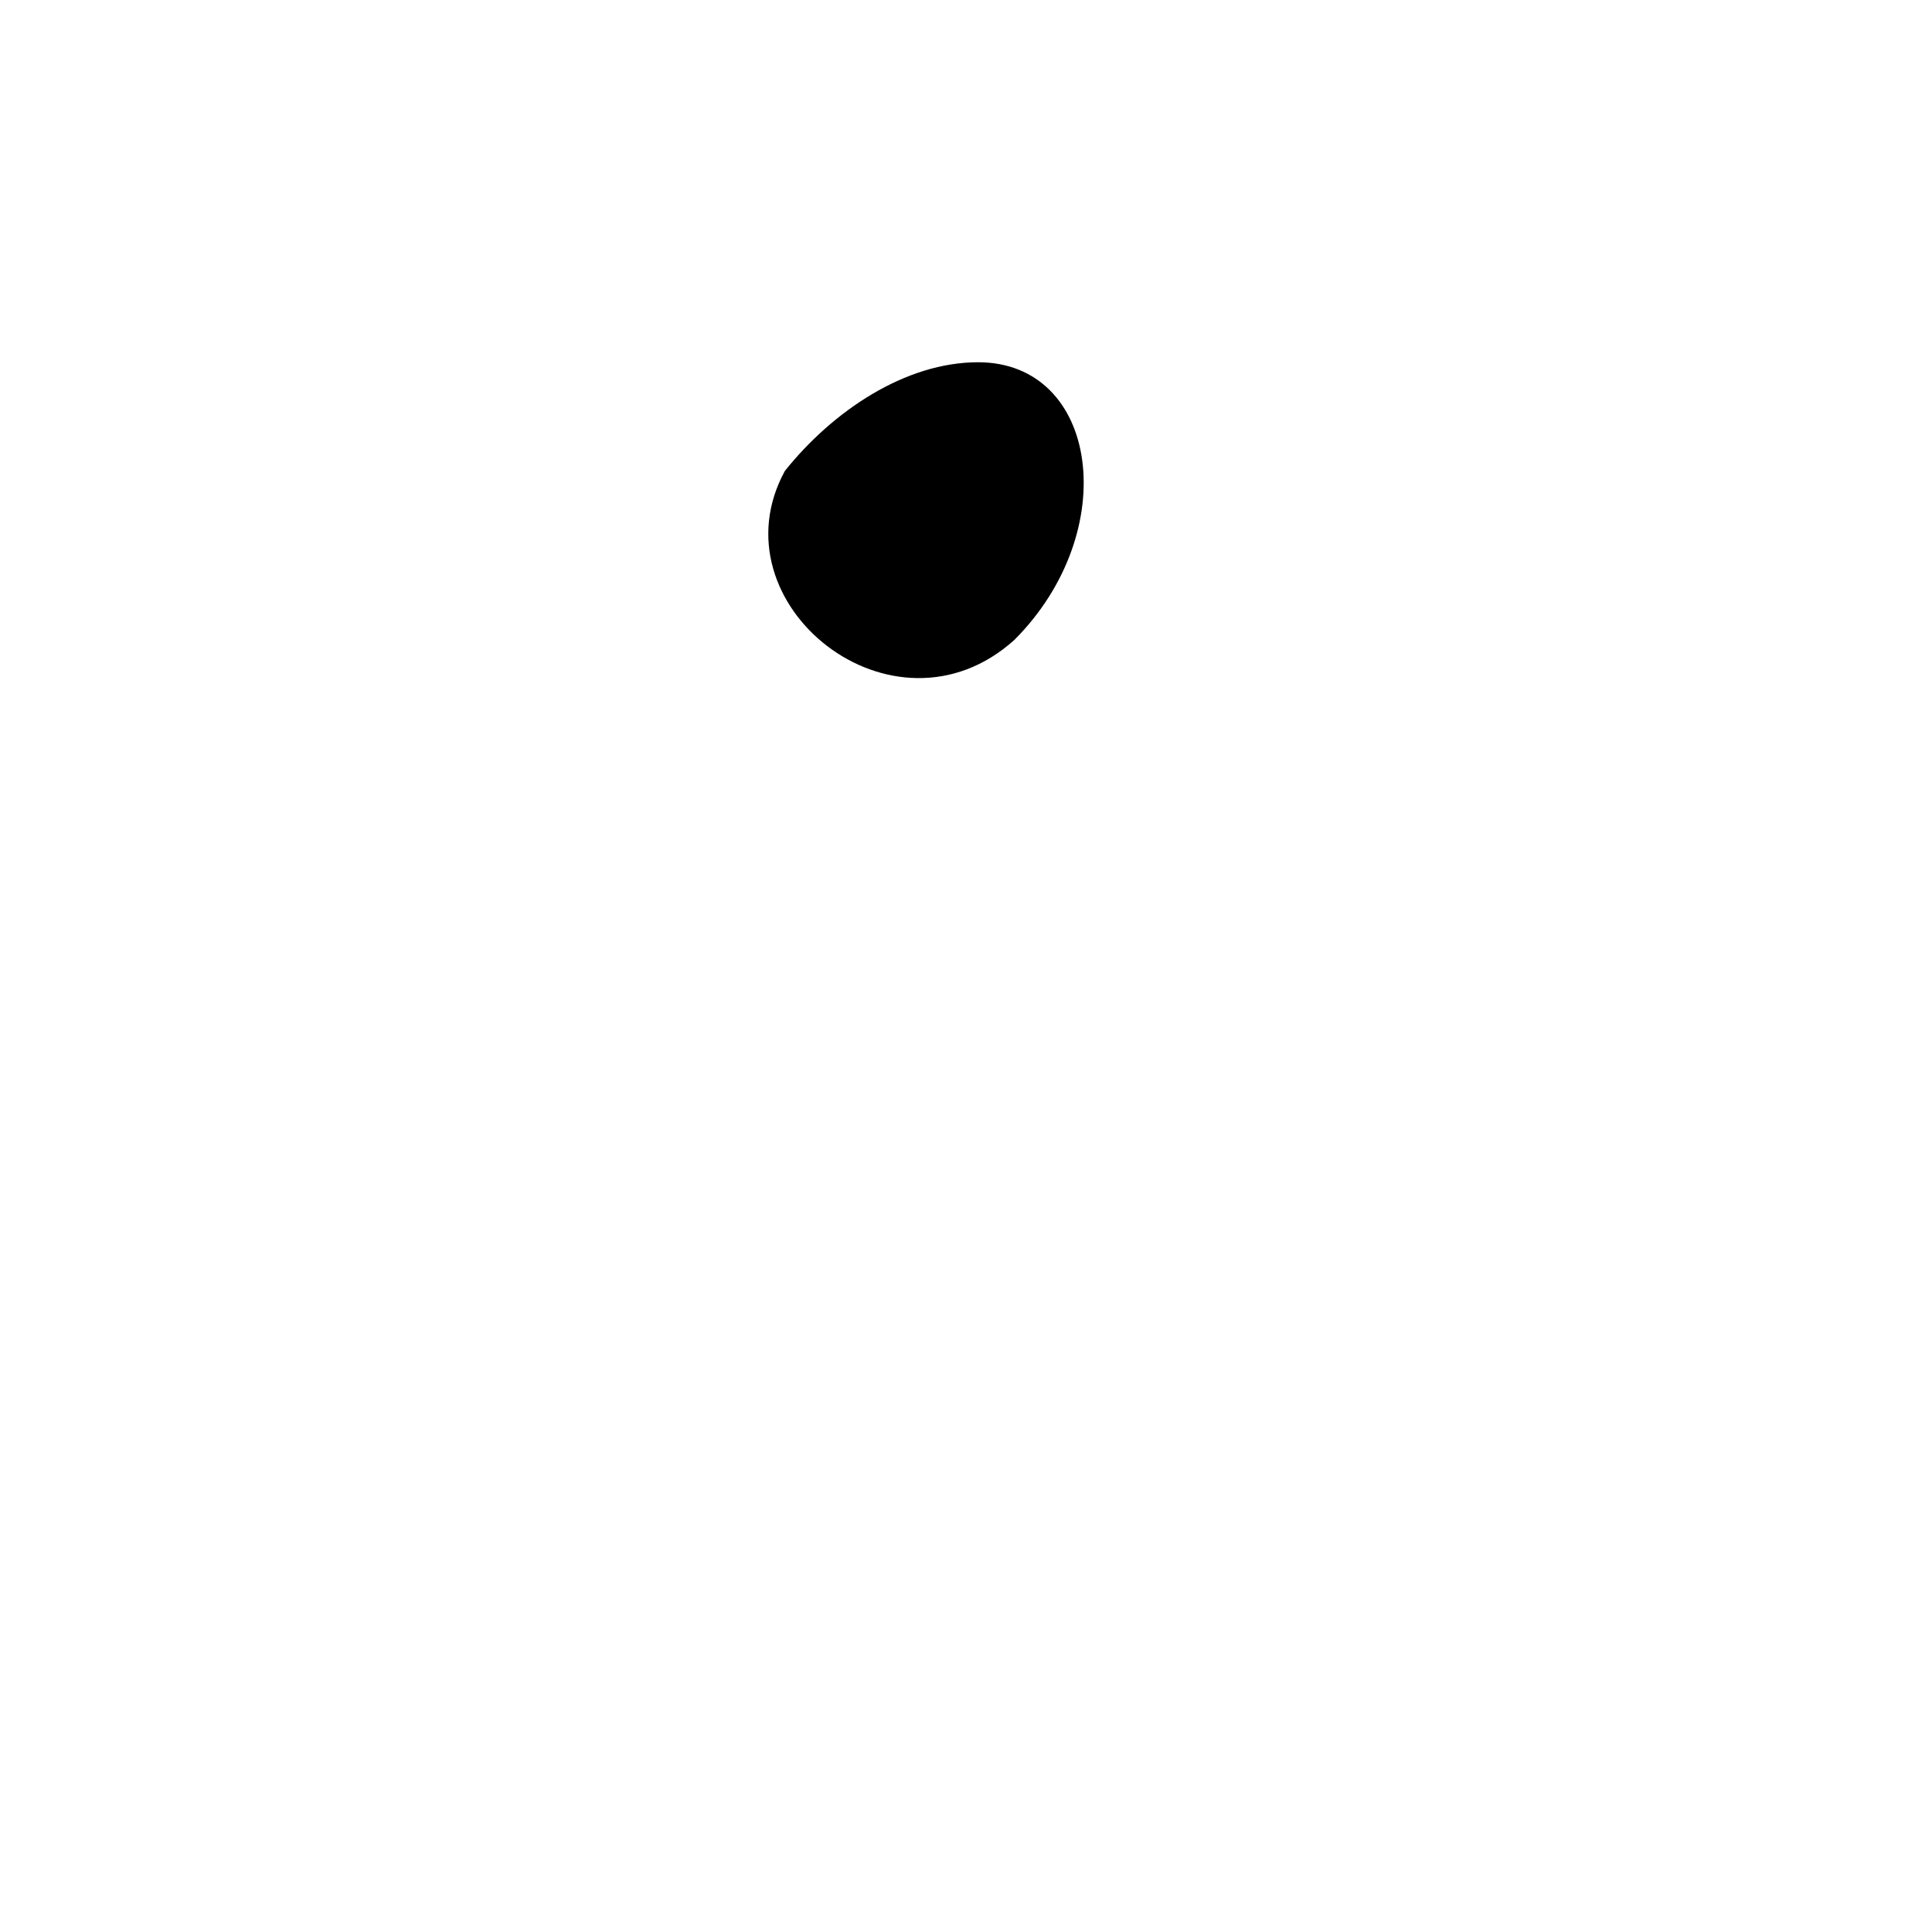
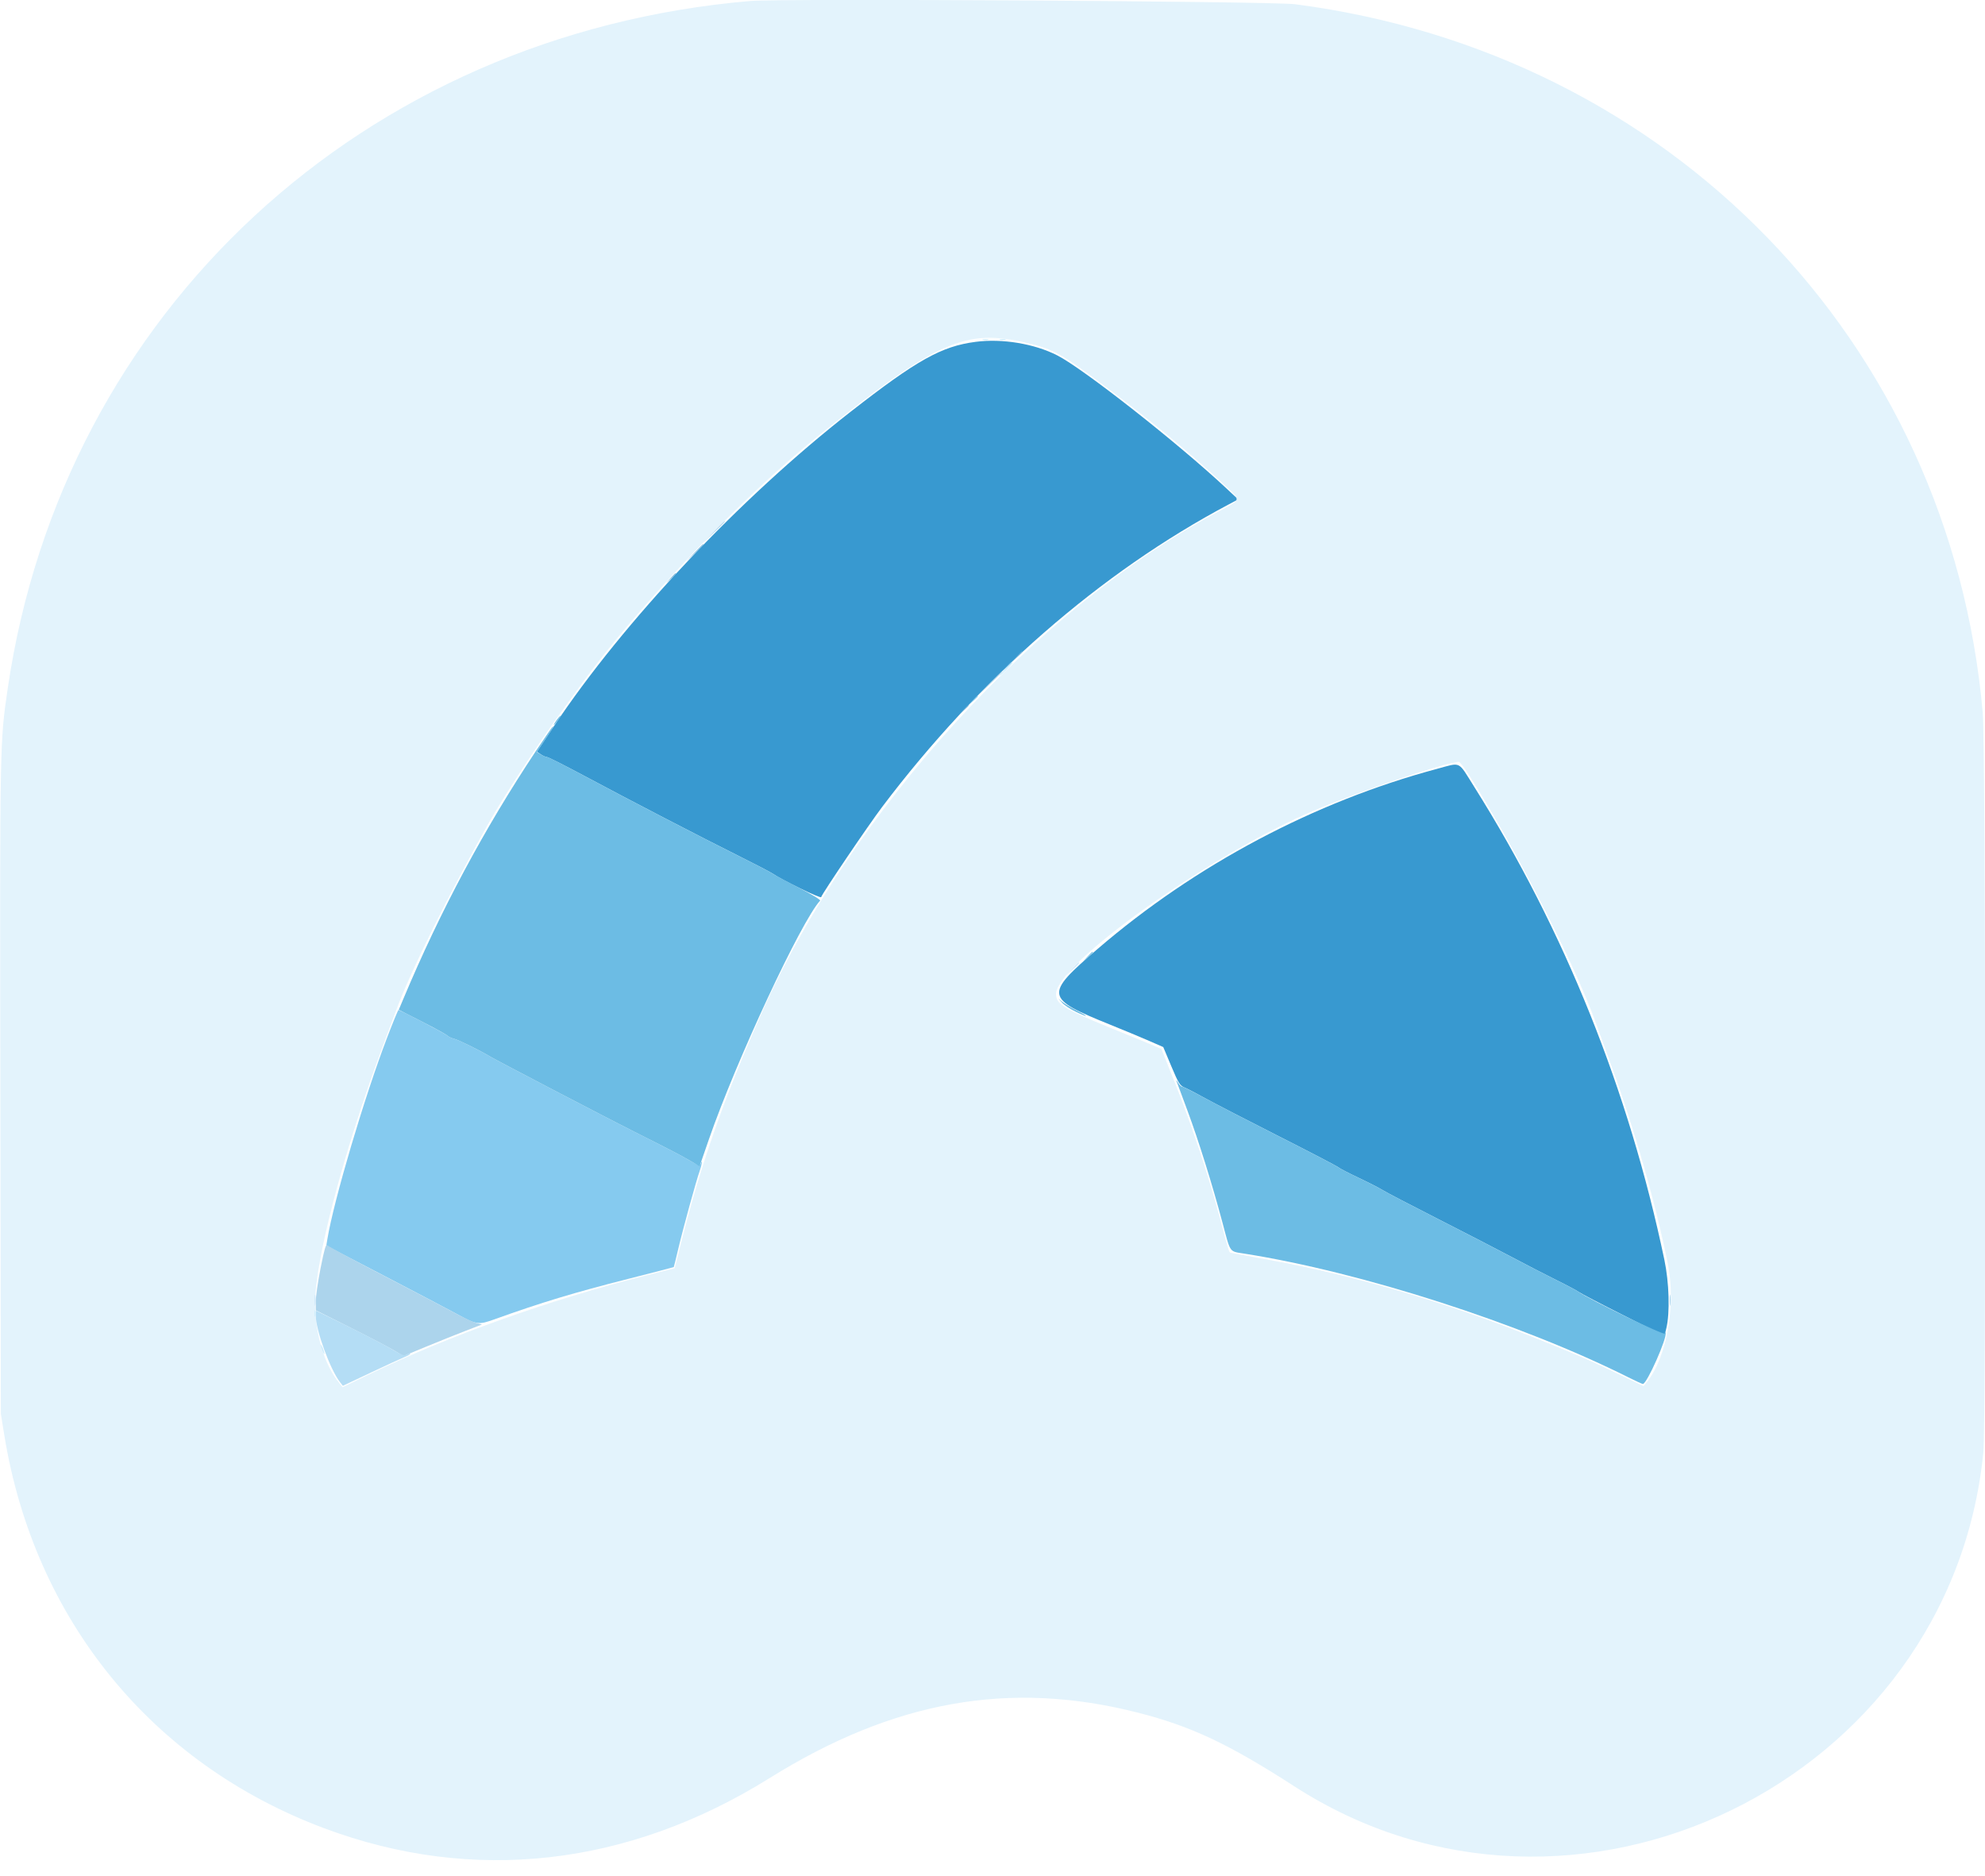
- <svg xmlns="http://www.w3.org/2000/svg" version="1.0" width="16pt" height="16pt" viewBox="0 0 16 16" preserveAspectRatio="xMidYMid meet">
-   <g transform="translate(0,16) scale(0.1,-0.1)" fill="#000000" stroke="none">
-     <path d="M65 121 c-6 -11 9 -23 19 -14 9 9 7 23 -3 23 -6 0 -12 -4 -16 -9z" />
+ <svg xmlns="http://www.w3.org/2000/svg" id="svg" version="1.1" width="400" height="378.069" viewBox="0, 0, 400,378.069">
+   <g id="svgg">
+     <path id="path0" d="M196.594 68.893 C 189.699 69.795,184.793 72.539,171.410 82.979 C 149.099 100.386,125.652 125.245,111.584 146.409 L 108.196 151.506 109.001 152.044 C 109.444 152.340,110.004 152.584,110.245 152.585 C 110.485 152.586,113.891 154.306,117.812 156.406 C 126.817 161.230,141.059 168.615,148.880 172.515 C 152.193 174.167,155.251 175.758,155.676 176.050 C 157.575 177.358,165.360 181.134,165.472 180.801 C 165.758 179.953,175.002 166.286,177.766 162.625 C 197.413 136.607,221.747 115.364,247.611 101.651 L 249.508 100.645 247.132 98.423 C 237.358 89.283,218.315 74.307,213.052 71.622 C 208.428 69.263,201.963 68.191,196.594 68.893 M289.575 154.951 C 264.900 161.554,240.874 174.309,221.132 191.285 C 210.416 200.500,210.530 201.185,223.663 206.488 C 226.448 207.612,230.005 209.092,231.568 209.776 L 234.410 211.019 236.029 214.874 C 237.461 218.284,237.762 218.776,238.642 219.144 C 239.188 219.372,241.142 220.389,242.984 221.403 C 244.825 222.416,251.475 225.850,257.761 229.034 C 264.046 232.217,269.405 235.010,269.669 235.241 C 269.932 235.472,271.780 236.430,273.773 237.371 C 275.767 238.311,277.948 239.428,278.619 239.851 C 279.290 240.275,284.254 242.865,289.649 245.606 C 295.045 248.348,301.822 251.847,304.710 253.381 C 307.598 254.915,311.617 256.986,313.640 257.983 C 315.663 258.980,317.678 260.052,318.118 260.364 C 318.559 260.677,322.631 262.802,327.167 265.086 L 335.415 269.240 335.790 267.670 C 336.533 264.553,336.358 258.511,335.391 253.900 C 328.231 219.766,315.267 187.504,297.110 158.630 C 293.700 153.208,294.545 153.621,289.575 154.951 " stroke="none" fill="#3899d0" fill-rule="evenodd" />
+     <path id="path1" d="M202.760 134.440 L 201.853 135.444 202.857 134.537 C 203.409 134.038,203.861 133.586,203.861 133.533 C 203.861 133.294,203.606 133.504,202.760 134.440 M195.965 141.236 L 195.058 142.239 196.062 141.332 C 196.614 140.833,197.066 140.381,197.066 140.328 C 197.066 140.090,196.811 140.300,195.965 141.236 M78.036 209.035 C 73.438 221.042,67.273 241.841,65.960 249.774 L 65.748 251.053 77.430 257.135 C 83.855 260.481,90.363 263.900,91.892 264.734 C 96.105 267.032,96.369 267.069,99.806 265.832 C 108.996 262.524,115.797 260.469,126.624 257.729 C 131.626 256.463,135.744 255.396,135.774 255.358 C 135.805 255.320,136.206 253.691,136.666 251.737 C 137.640 247.600,140.282 237.985,140.984 236.023 C 141.450 234.719,141.646 233.416,141.210 234.518 C 141.018 235.001,140.775 234.930,138.943 233.860 C 137.223 232.854,134.493 231.440,127.722 228.045 C 122.892 225.624,100.154 213.761,98.842 212.977 C 96.491 211.575,92.370 209.551,91.373 209.311 C 90.918 209.201,90.362 208.928,90.137 208.704 C 89.757 208.323,80.640 203.552,80.294 203.552 C 80.207 203.552,79.191 206.019,78.036 209.035 " stroke="none" fill="#85caef" fill-rule="evenodd" />
+     <path id="path2" d="M151.197 0.199 C 73.167 6.876,12.688 62.863,1.561 138.720 C -0.039 149.631,-0.033 149.312,0.072 219.614 L 0.170 284.942 0.873 289.266 C 6.906 326.375,30.568 355.445,65.328 368.456 C 95.311 379.678,126.529 376.164,155.074 358.354 C 180.126 342.722,203.508 338.573,229.353 345.174 C 240.043 347.905,247.591 351.463,260.849 360.024 C 316.858 396.190,393.095 359.209,399.667 292.688 C 400.230 286.984,400.119 150.108,399.546 143.629 C 392.922 68.780,336.552 10.690,261.004 0.856 C 256.336 0.249,157.529 -0.342,151.197 0.199 M207.104 69.144 C 212.206 70.355,213.876 71.279,222.239 77.518 C 231.931 84.747,239.915 91.338,246.945 97.915 C 250.038 100.809,250.049 100.721,246.332 102.672 C 209.013 122.268,171.390 163.486,153.265 204.633 C 145.891 221.373,141.343 234.318,137.471 249.594 L 135.949 255.598 130.291 257.025 C 110.792 261.940,90.562 269.159,74.440 276.955 L 69.035 279.569 68.336 278.704 C 65.369 275.030,63.508 268.881,63.493 262.703 C 63.471 254.036,69.189 232.238,76.984 211.274 C 78.342 207.622,79.634 204.147,79.853 203.552 C 82.737 195.751,90.544 179.941,98.385 166.023 C 101.405 160.663,108.262 150.147,112.988 143.629 C 114.528 141.506,116.318 139.034,116.967 138.136 C 128.423 122.288,149.639 100.041,165.120 87.647 C 188.870 68.632,194.498 66.151,207.104 69.144 M295.835 155.907 C 305.222 170.581,317.345 194.266,321.645 206.332 C 321.917 207.097,323.033 210.154,324.125 213.127 C 329.159 226.834,333.484 241.854,336.072 254.620 C 337.777 263.027,335.908 273.540,331.808 278.600 L 331.191 279.361 325.673 276.704 C 320.154 274.047,317.413 272.866,308.726 269.400 C 291.010 262.334,272.748 257.004,255.598 253.894 C 251.691 253.186,248.317 252.553,248.101 252.488 C 247.624 252.344,247.818 252.947,245.718 245.097 C 243.507 236.837,240.071 226.543,236.693 218.061 L 234.045 211.412 232.775 210.853 C 232.077 210.546,228.106 208.910,223.951 207.217 C 214.197 203.245,212.819 202.390,212.819 200.317 C 212.819 194.314,244.207 171.995,264.865 163.310 C 274.279 159.352,291.180 153.669,293.947 153.531 C 294.143 153.521,294.993 154.591,295.835 155.907 " stroke="none" fill="#e3f3fc" fill-rule="evenodd" />
+     <path id="path3" d="M112.124 145.174 C 111.761 145.683,111.533 146.100,111.618 146.100 C 111.703 146.100,112.070 145.683,112.432 145.174 C 112.795 144.664,113.023 144.247,112.938 144.247 C 112.853 144.247,112.486 144.664,112.124 145.174 M108.043 151.274 C 97.539 167.083,88.776 183.464,81.288 201.288 L 80.357 203.504 85.043 205.900 C 87.621 207.218,89.913 208.480,90.137 208.704 C 90.362 208.928,90.918 209.201,91.373 209.311 C 92.370 209.551,96.491 211.575,98.842 212.977 C 100.154 213.761,122.892 225.624,127.722 228.045 C 134.489 231.438,137.222 232.853,138.933 233.853 L 140.974 235.046 142.869 229.569 C 148.313 213.839,161.459 185.626,165.266 181.504 C 165.406 181.352,163.500 180.198,160.983 178.909 C 158.489 177.632,156.100 176.347,155.676 176.053 C 155.251 175.759,152.193 174.167,148.880 172.515 C 141.059 168.615,126.817 161.230,117.812 156.406 C 113.891 154.306,110.507 152.587,110.292 152.587 C 110.078 152.587,109.510 152.355,109.031 152.072 L 108.159 151.557 109.623 149.369 C 111.380 146.745,111.582 146.409,111.409 146.409 C 111.335 146.409,109.821 148.598,108.043 151.274 M219.131 192.819 L 218.224 193.822 219.228 192.915 C 219.780 192.416,220.232 191.964,220.232 191.911 C 220.232 191.673,219.977 191.883,219.131 192.819 M214.048 202.103 C 214.469 202.580,215.670 203.379,216.717 203.879 C 219.392 205.155,219.600 204.986,216.988 203.658 C 215.799 203.053,214.479 202.261,214.054 201.897 L 213.282 201.236 214.048 202.103 M237.092 217.915 C 237.212 218.255,238.192 220.896,239.268 223.783 C 241.507 229.791,244.327 238.817,246.385 246.563 C 247.994 252.619,247.667 252.165,250.770 252.654 C 274.377 256.380,306.487 266.724,328.102 277.566 C 329.585 278.310,330.915 278.919,331.058 278.919 C 331.868 278.919,336.023 269.543,335.632 268.598 C 335.555 268.414,335.482 268.486,335.468 268.758 C 335.445 269.233,320.270 261.892,318.118 260.364 C 317.678 260.052,315.663 258.980,313.640 257.983 C 311.617 256.986,307.598 254.915,304.710 253.381 C 301.822 251.847,295.045 248.348,289.649 245.606 C 284.254 242.865,279.290 240.275,278.619 239.851 C 277.948 239.428,275.767 238.311,273.773 237.371 C 271.780 236.430,269.932 235.472,269.669 235.241 C 269.405 235.010,264.185 232.288,258.069 229.191 C 251.954 226.095,245.061 222.534,242.752 221.279 C 240.443 220.023,238.397 218.996,238.206 218.996 C 238.014 218.996,237.636 218.614,237.365 218.147 C 237.094 217.680,236.971 217.575,237.092 217.915 " stroke="none" fill="#6cbce4" fill-rule="evenodd" />
+     <path id="path4" d="M143.775 107.259 L 141.622 109.498 143.861 107.344 C 145.093 106.160,146.100 105.152,146.100 105.105 C 146.100 104.878,145.776 105.179,143.775 107.259 M199.375 137.838 L 196.911 140.386 199.459 137.922 C 201.826 135.634,202.149 135.290,201.923 135.290 C 201.877 135.290,200.730 136.436,199.375 137.838 M64.608 255.538 C 64.066 258.290,63.624 261.334,63.626 262.305 L 63.629 264.069 70.656 267.594 C 74.521 269.533,78.495 271.609,79.486 272.207 L 81.289 273.294 85.818 271.423 C 88.309 270.394,91.872 268.963,93.735 268.242 L 97.123 266.933 95.897 266.592 C 95.223 266.404,93.421 265.568,91.892 264.735 C 90.363 263.901,83.969 260.548,77.683 257.284 C 71.398 254.021,66.106 251.167,65.924 250.943 C 65.680 250.642,65.338 251.833,64.608 255.538 M336.466 262.085 C 336.468 263.104,336.526 263.484,336.595 262.929 C 336.663 262.374,336.662 261.540,336.591 261.076 C 336.521 260.611,336.465 261.066,336.466 262.085 " stroke="none" fill="#acd4ec" fill-rule="evenodd" />
+     <path id="path5" d="M63.629 265.152 C 63.629 268.059,66.518 275.978,68.521 278.563 L 69.083 279.288 74.773 276.603 C 77.903 275.127,80.990 273.706,81.634 273.446 C 82.279 273.186,82.742 272.910,82.665 272.832 C 82.587 272.755,82.257 272.834,81.932 273.008 C 81.460 273.261,80.971 273.103,79.519 272.228 C 77.677 271.119,72.158 268.274,66.641 265.592 L 63.629 264.128 63.629 265.152 " stroke="none" fill="#b4ddf5" fill-rule="evenodd" />
+     <path id="path6" d="M216.047 195.290 L 214.826 196.602 216.139 195.381 C 217.360 194.246,217.594 193.977,217.360 193.977 C 217.310 193.977,216.719 194.568,216.047 195.290 M63.416 262.085 C 63.418 263.104,63.476 263.484,63.544 262.929 C 63.613 262.374,63.612 261.540,63.541 261.076 C 63.471 260.611,63.414 261.066,63.416 262.085 " stroke="none" fill="#c6e4f9" fill-rule="evenodd" />
+     <path id="path7" d="M139.912 111.429 L 138.224 113.205 140.000 111.516 C 141.650 109.948,141.918 109.653,141.688 109.653 C 141.640 109.653,140.841 110.452,139.912 111.429 M135.116 116.525 L 134.208 117.529 135.212 116.622 C 136.148 115.776,136.358 115.521,136.120 115.521 C 136.066 115.521,135.615 115.973,135.116 116.525 M204.771 132.432 L 203.707 133.591 204.865 132.526 C 205.943 131.536,206.165 131.274,205.929 131.274 C 205.878 131.274,205.356 131.795,204.771 132.432 M194.112 143.089 L 193.205 144.093 194.208 143.185 C 194.761 142.686,195.212 142.235,195.212 142.182 C 195.212 141.943,194.957 142.153,194.112 143.089 " stroke="none" fill="#74b4dc" fill-rule="evenodd" />
+     <path id="path8" d="M198.069 68.475 C 198.367 68.553,198.853 68.553,199.151 68.475 C 199.448 68.398,199.205 68.334,198.610 68.334 C 198.015 68.334,197.772 68.398,198.069 68.475 M201.467 68.475 C 201.764 68.553,202.251 68.553,202.548 68.475 C 202.846 68.398,202.602 68.334,202.008 68.334 C 201.413 68.334,201.170 68.398,201.467 68.475 M202.625 134.826 C 201.875 135.591,201.331 136.216,201.416 136.216 C 201.501 136.216,202.184 135.591,202.934 134.826 C 203.685 134.062,204.229 133.436,204.144 133.436 C 204.059 133.436,203.376 134.062,202.625 134.826 M63.392 264.710 C 63.392 265.305,63.456 265.548,63.533 265.251 C 63.611 264.954,63.611 264.467,63.533 264.170 C 63.456 263.873,63.392 264.116,63.392 264.710 M64.733 271.506 C 64.847 271.931,65.068 272.486,65.226 272.741 C 65.425 273.063,65.449 272.969,65.306 272.432 C 65.192 272.008,64.970 271.452,64.813 271.197 C 64.614 270.875,64.589 270.969,64.733 271.506 " stroke="none" fill="#caecfc" fill-rule="evenodd" />
  </g>
</svg>
